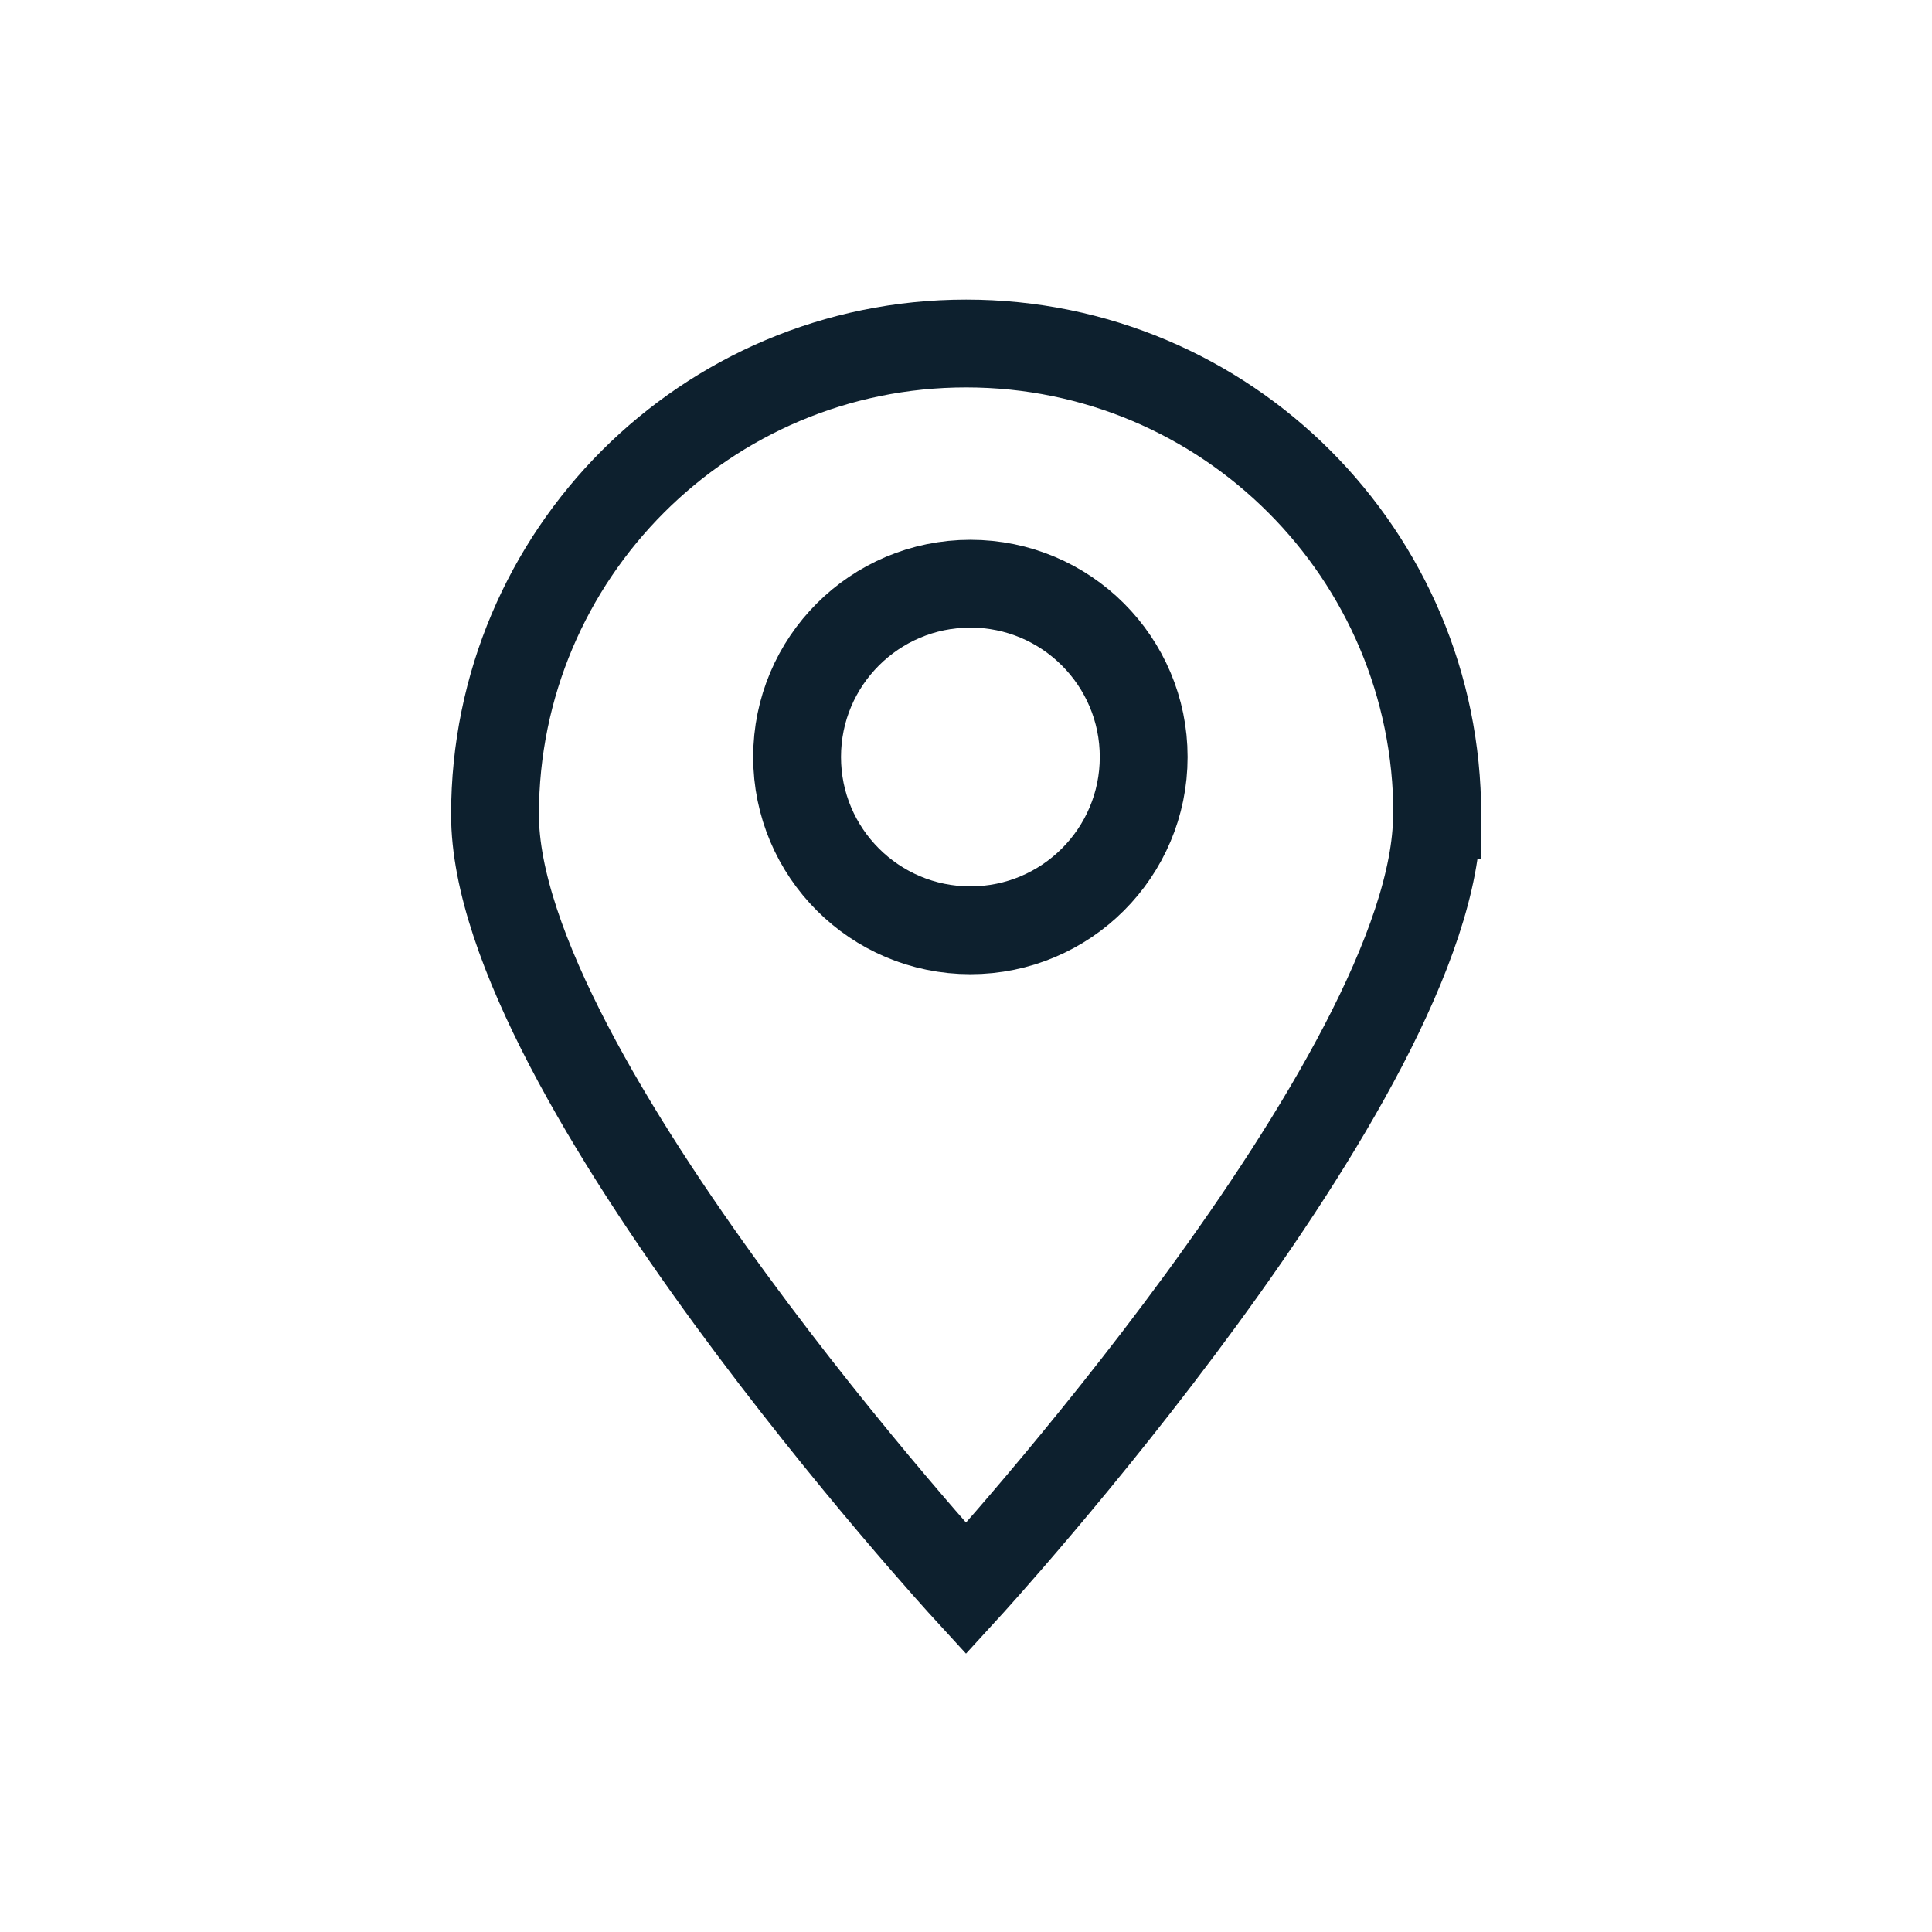
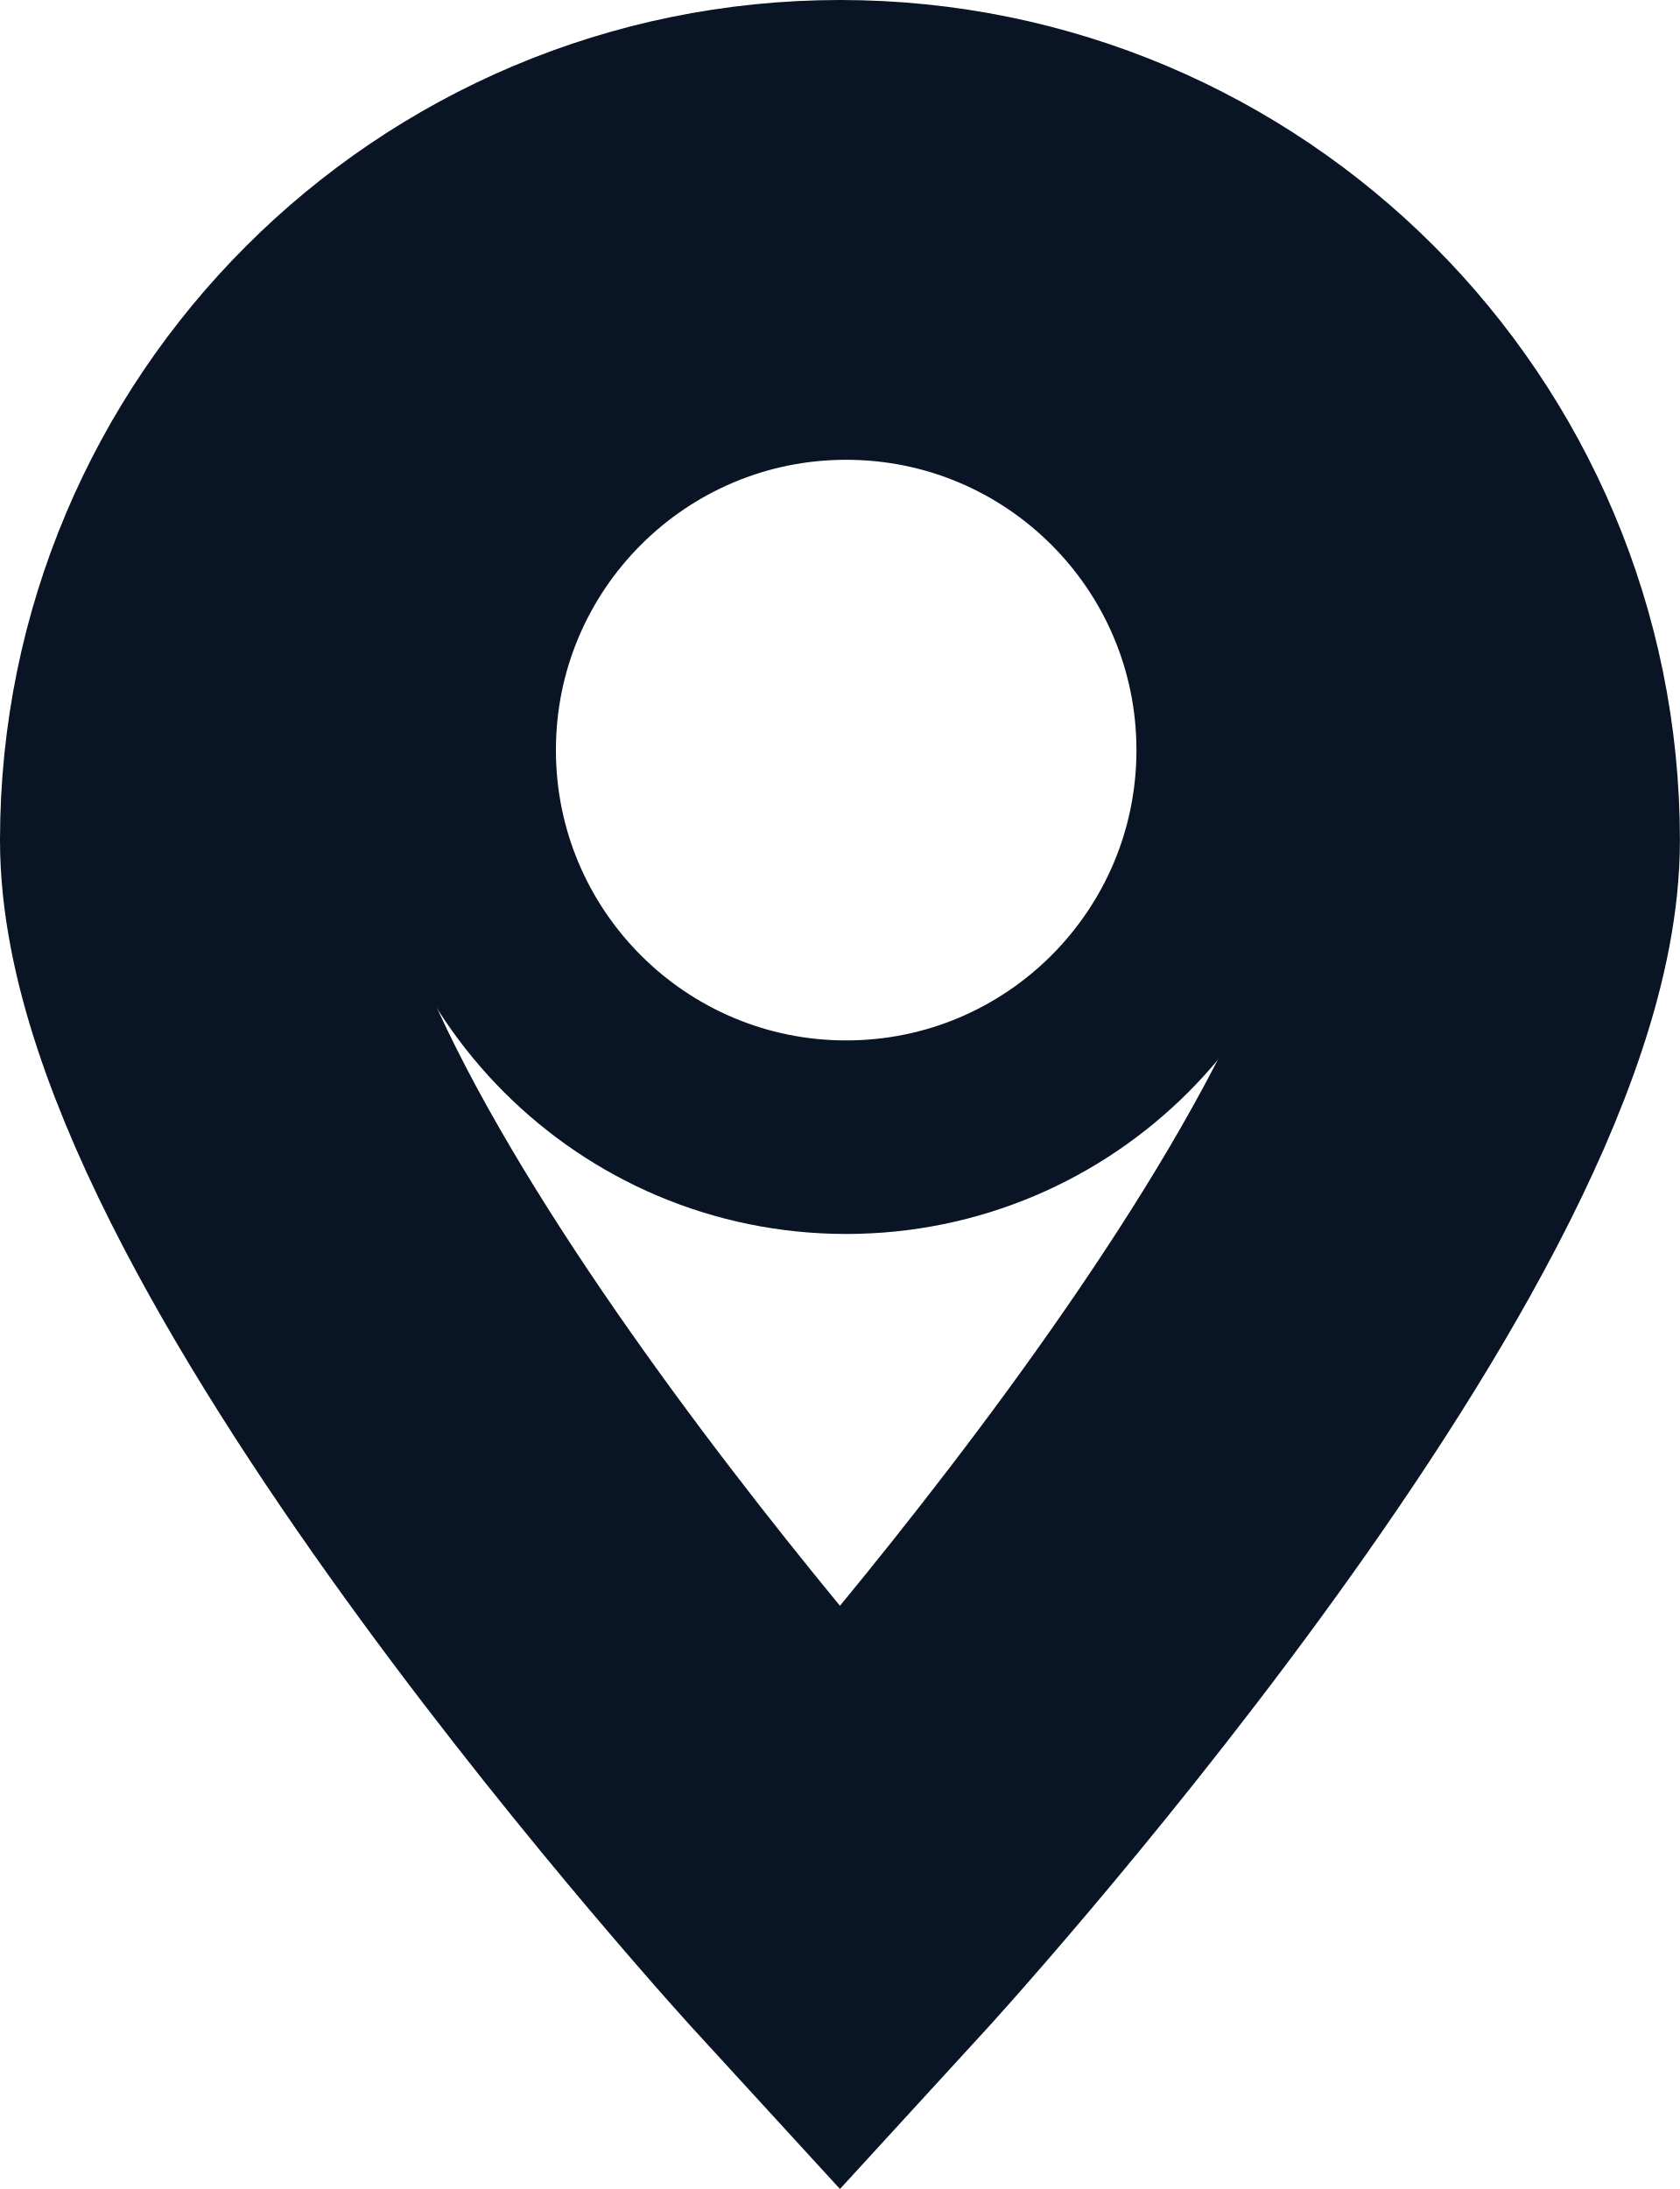
- <svg xmlns="http://www.w3.org/2000/svg" data-name="Layer 1" viewBox="0 0 66 66">
-   <path d="M49.09 27.83C49.09 36.72 33 54.27 33 54.27S16.91 36.72 16.91 27.83a16.09 16.09 0 0 1 32.19 0z" fill="none" stroke="#0d202e" stroke-miterlimit="10" stroke-width="3" />
-   <circle cx="33.15" cy="25.86" r="5.92" fill="none" stroke="#0d202e" stroke-miterlimit="10" stroke-width="3" />
+ <svg xmlns="http://www.w3.org/2000/svg" data-name="Layer 1" viewBox="0 0 69.45 90.481" version="1.1" id="svg28232" width="69.45" height="90.481">
+   <defs id="defs28236" />
+   <path d="M 61.45,34.731 C 61.45,49.496 34.725,78.643 34.725,78.643 34.725,78.643 8,49.496 8,34.731 8,19.968 19.969,8 34.733,8 49.497,8 61.45,19.968 61.45,34.731 Z" fill="none" stroke="#0d202e" stroke-miterlimit="10" stroke-width="3" id="path28228" style="stroke-width:16;stroke-dasharray:none;stroke:#091424;stroke-opacity:1" />
+   <circle cx="34.982" cy="31.005" r="16" fill="none" stroke="#0d202e" stroke-miterlimit="10" stroke-width="3" id="circle28230" style="stroke-width:8;stroke-dasharray:none;stroke:#091424;stroke-opacity:1" />
</svg>
